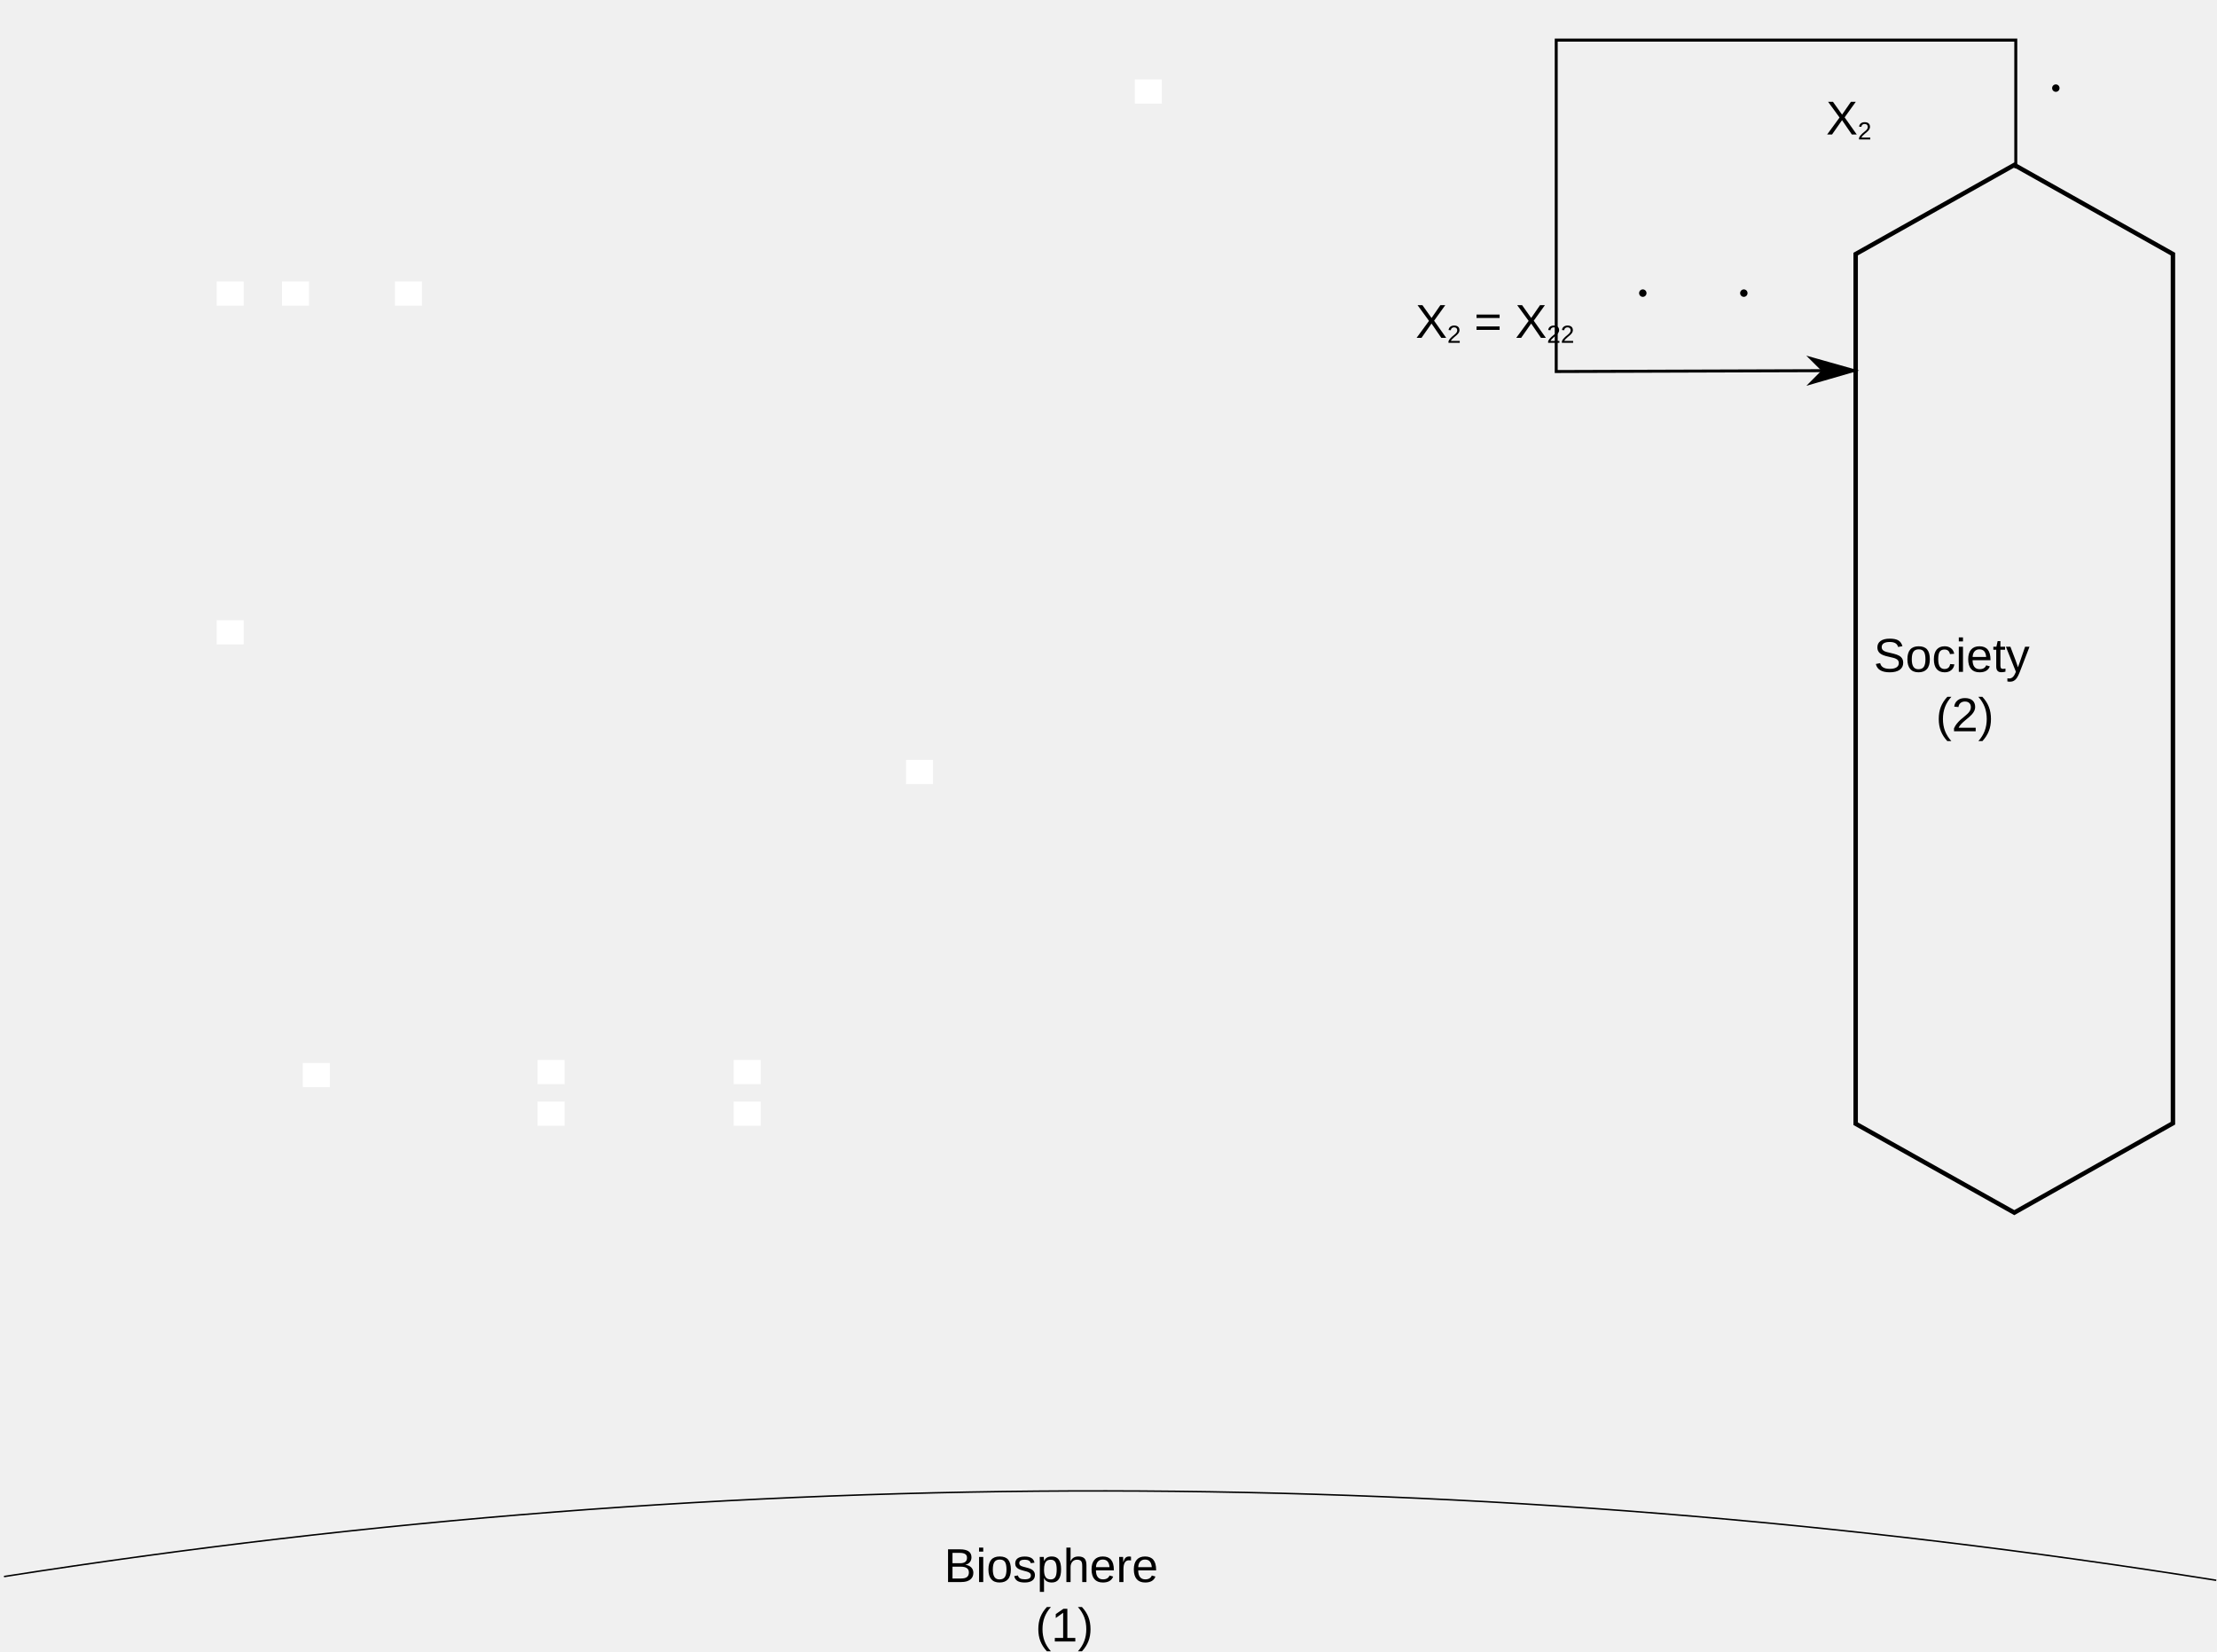
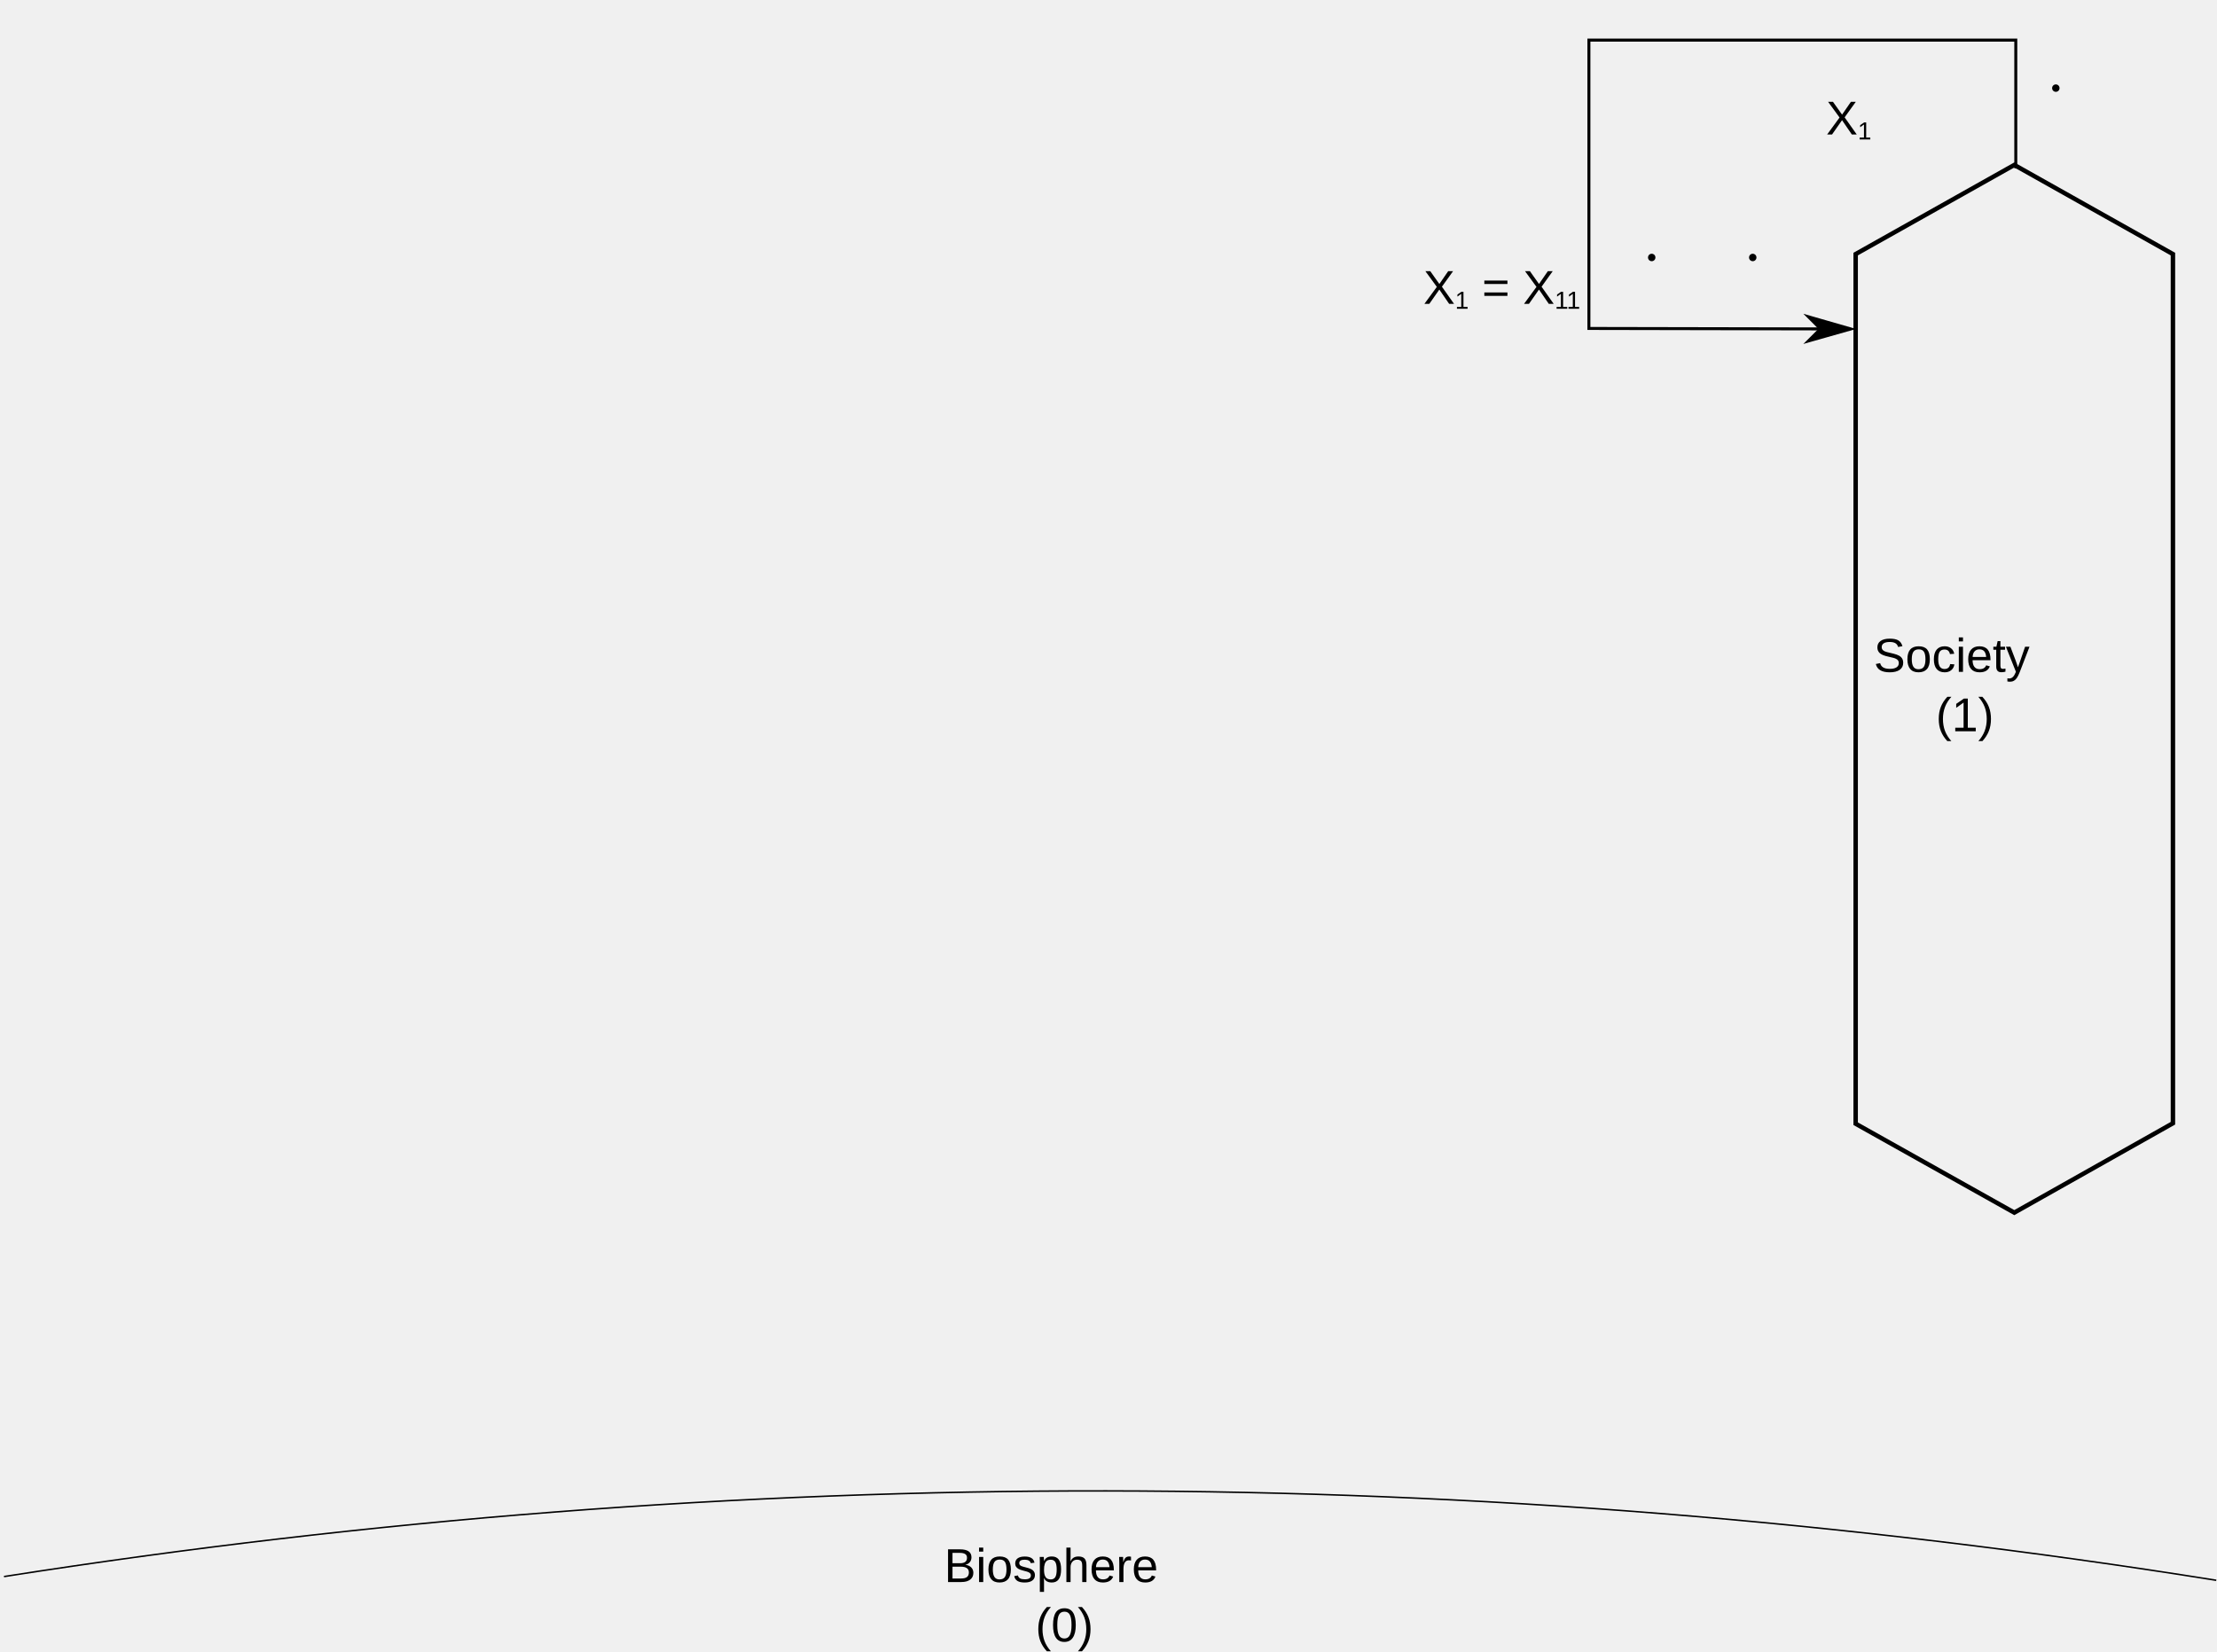
<svg xmlns="http://www.w3.org/2000/svg" version="1.1" width="1492.215" height="1111.64" id="svg2" xml:space="preserve">
  <defs id="defs6">
    <marker orient="auto" refY="0" refX="0" id="Arrow1Lstart" style="overflow:visible">
      <path id="path4143" d="M 0,0 5,-5 -12.5,0 5,5 0,0 z" style="fill-rule:evenodd;stroke:#000000;stroke-width:1pt;marker-start:none" transform="matrix(0.8,0,0,0.8,10,0)" />
    </marker>
    <marker orient="auto" refY="0" refX="0" id="Arrow1Lend" style="overflow:visible">
      <path id="path4132" d="M 0,0 5,-5 -12.5,0 5,5 0,0 z" style="fill-rule:evenodd;stroke:#000000;stroke-width:1pt;marker-start:none" transform="matrix(-0.8,0,0,-0.8,-10,0)" />
    </marker>
    <marker style="overflow:visible" id="InfiniteLineStart" refX="0" refY="0" orient="auto">
      <g id="g4065" transform="translate(-13,0)">
        <circle d="M 3.8,0 C 3.8,0.442 3.442,0.8 3,0.8 2.558,0.8 2.2,0.442 2.2,0 c 0,-0.442 0.358,-0.8 0.8,-0.8 0.442,0 0.8,0.358 0.8,0.8 z" id="circle4067" r="0.8" cy="0" cx="3" />
        <circle d="M 7.3,0 C 7.3,0.442 6.942,0.8 6.5,0.8 6.058,0.8 5.7,0.442 5.7,0 c 0,-0.442 0.358,-0.8 0.8,-0.8 0.442,0 0.8,0.358 0.8,0.8 z" id="circle4069" r="0.8" cy="0" cx="6.5" />
        <circle d="M 10.8,0 C 10.8,0.442 10.442,0.8 10,0.8 9.558,0.8 9.2,0.442 9.2,0 c 0,-0.442 0.358,-0.8 0.8,-0.8 0.442,0 0.8,0.358 0.8,0.8 z" id="circle4071" r="0.8" cy="0" cx="10" />
      </g>
    </marker>
    <marker orient="auto" refY="0" refX="0" id="InfiniteLineStart-3" style="overflow:visible">
      <g transform="translate(-13,0)" id="g4065-9">
        <circle cx="3" cy="0" r="0.8" id="circle4067-9" d="M 3.8,0 C 3.8,0.442 3.442,0.8 3,0.8 2.558,0.8 2.2,0.442 2.2,0 c 0,-0.442 0.358,-0.8 0.8,-0.8 0.442,0 0.8,0.358 0.8,0.8 z" />
        <circle cx="6.5" cy="0" r="0.8" id="circle4069-7" d="M 7.3,0 C 7.3,0.442 6.942,0.8 6.5,0.8 6.058,0.8 5.7,0.442 5.7,0 c 0,-0.442 0.358,-0.8 0.8,-0.8 0.442,0 0.8,0.358 0.8,0.8 z" />
        <circle cx="10" cy="0" r="0.8" id="circle4071-0" d="M 10.8,0 C 10.8,0.442 10.442,0.8 10,0.8 9.558,0.8 9.2,0.442 9.2,0 c 0,-0.442 0.358,-0.8 0.8,-0.8 0.442,0 0.8,0.358 0.8,0.8 z" />
      </g>
    </marker>
    <marker style="overflow:visible" id="Arrow1Lend-0" refX="0" refY="0" orient="auto">
      <path transform="matrix(-0.8,0,0,-0.8,-10,0)" style="fill-rule:evenodd;stroke:#000000;stroke-width:1pt;marker-start:none" d="M 0,0 5,-5 -12.5,0 5,5 0,0 z" id="path4132-2" />
    </marker>
    <marker style="overflow:visible" id="Arrow1Lstart-7" refX="0" refY="0" orient="auto">
      <path transform="matrix(0.8,0,0,0.8,10,0)" style="fill-rule:evenodd;stroke:#000000;stroke-width:1pt;marker-start:none" d="M 0,0 5,-5 -12.5,0 5,5 0,0 z" id="path4143-9" />
    </marker>
    <marker style="overflow:visible" id="EmptyDiamondL" refX="0" refY="0" orient="auto">
      <path transform="scale(0.8,0.8)" style="fill:#ffffff;fill-rule:evenodd;stroke:#000000;stroke-width:1pt;marker-start:none" d="M 0,-7.071 -7.071,0 0,7.071 7.071,0 0,-7.071 z" id="path4169" />
    </marker>
    <marker orient="auto" refY="0" refX="0" id="InfiniteLineStart-0" style="overflow:visible">
      <g transform="translate(-13,0)" id="g4065-5">
        <circle cx="3" cy="0" r="0.8" id="circle4067-6" d="M 3.8,0 C 3.8,0.442 3.442,0.8 3,0.8 2.558,0.8 2.2,0.442 2.2,0 c 0,-0.442 0.358,-0.8 0.8,-0.8 0.442,0 0.8,0.358 0.8,0.8 z" />
        <circle cx="6.5" cy="0" r="0.8" id="circle4069-78" d="M 7.3,0 C 7.3,0.442 6.942,0.8 6.5,0.8 6.058,0.8 5.7,0.442 5.7,0 c 0,-0.442 0.358,-0.8 0.8,-0.8 0.442,0 0.8,0.358 0.8,0.8 z" />
        <circle cx="10" cy="0" r="0.8" id="circle4071-06" d="M 10.8,0 C 10.8,0.442 10.442,0.8 10,0.8 9.558,0.8 9.2,0.442 9.2,0 c 0,-0.442 0.358,-0.8 0.8,-0.8 0.442,0 0.8,0.358 0.8,0.8 z" />
      </g>
    </marker>
    <marker style="overflow:visible" id="Arrow1Lend-7" refX="0" refY="0" orient="auto">
      <path transform="matrix(-0.8,0,0,-0.8,-10,0)" style="fill-rule:evenodd;stroke:#000000;stroke-width:1pt;marker-start:none" d="M 0,0 5,-5 -12.5,0 5,5 0,0 z" id="path4132-0" />
    </marker>
    <marker style="overflow:visible" id="Arrow1Lstart-0" refX="0" refY="0" orient="auto">
      <path transform="matrix(0.8,0,0,0.8,10,0)" style="fill-rule:evenodd;stroke:#000000;stroke-width:1pt;marker-start:none" d="M 0,0 5,-5 -12.5,0 5,5 0,0 z" id="path4143-5" />
    </marker>
  </defs>
  <g transform="matrix(1.25,0,0,-1.25,862.4153,701.1359)" id="g10">
    <g id="g12">
-       <path id="path4319" d="m 395.495,470.299 0,69.01 -247.462,0 0,-178.466 160,0.521" style="fill:none;stroke:#000000;stroke-width:1.6;stroke-linecap:butt;stroke-linejoin:miter;stroke-opacity:1;marker-start:none;marker-end:url(#Arrow1Lend)" />
-       <rect style="fill:#ffffff;fill-opacity:1;stroke:none" id="rect5371" width="14.543" height="13.012" x="-400.47" y="9.886" transform="scale(1,-1)" />
-       <rect style="fill:#ffffff;fill-opacity:1;stroke:none" id="rect5375" width="14.543" height="13.012" x="-294.87" y="9.886" transform="scale(1,-1)" />
-       <rect transform="scale(1,-1)" y="32.286" x="-400.47" height="13.012" width="14.543" id="rect5377" style="fill:#ffffff;fill-opacity:1;stroke:none" />
-       <rect transform="scale(1,-1)" y="32.286" x="-294.87" height="13.012" width="14.543" id="rect5381" style="fill:#ffffff;fill-opacity:1;stroke:none" />
-       <rect transform="scale(1,-1)" y="11.486" x="-526.87" height="13.012" width="14.543" id="rect5369" style="fill:#ffffff;fill-opacity:1;stroke:none" />
-       <rect transform="scale(1,-1)" y="-518.114" x="-78.87" height="13.012" width="14.543" id="rect5350" style="fill:#ffffff;fill-opacity:1;stroke:none" />
-       <rect style="fill:#ffffff;fill-opacity:1;stroke:none" id="rect5363" width="14.543" height="13.012" x="-538.07" y="-409.314" transform="scale(1,-1)" />
-       <rect transform="scale(1,-1)" y="-409.314" x="-573.27" height="13.012" width="14.543" id="rect5365" style="fill:#ffffff;fill-opacity:1;stroke:none" />
-       <rect style="fill:#ffffff;fill-opacity:1;stroke:none" id="rect5367" width="14.543" height="13.012" x="-573.27" y="-226.914" transform="scale(1,-1)" />
-       <rect style="fill:#ffffff;fill-opacity:1;stroke:none" id="rect4275" width="18.179" height="16.265" x="544.414" y="226.759" transform="matrix(0.8,0,0,-0.8,-637.6017,333.1218)" />
+       <path id="path4319" d="m 395.495,470.299 0,69.01 -229.862,0 0,-155.271 140.8,-0.274" style="fill:none;stroke:#000000;stroke-width:1.6;stroke-linecap:butt;stroke-linejoin:miter;stroke-opacity:1;marker-start:none;marker-end:url(#Arrow1Lend)" />
      <text transform="scale(1,-1)" id="text4115" y="291.016" x="-91.893" style="font-size:25.6px;font-style:normal;font-variant:normal;font-weight:normal;font-stretch:normal;text-align:center;line-height:125%;letter-spacing:0px;word-spacing:0px;text-anchor:middle;fill:#000000;fill-opacity:1;stroke:none;font-family:Arial;-inkscape-font-specification:Arial" xml:space="preserve">
        <tspan y="291.016" x="-91.893" id="tspan4117">Biosphere</tspan>
-         <tspan y="323.016" x="-91.893" id="tspan4119">(1)</tspan>
+         <tspan y="323.016" x="-91.893" id="tspan4119">(0)</tspan>
      </text>
      <text xml:space="preserve" style="font-size:25.6px;font-style:normal;font-variant:normal;font-weight:normal;font-stretch:normal;text-align:center;line-height:125%;letter-spacing:0px;word-spacing:0px;text-anchor:middle;fill:#000000;fill-opacity:1;stroke:none;font-family:Arial;-inkscape-font-specification:Arial" x="392.962" y="-199.124" id="text3119" transform="scale(1,-1)">
        <tspan id="tspan3123" x="392.962" y="-199.124">Society</tspan>
-         <tspan id="tspan3125" x="392.962" y="-167.124">(2)</tspan>
+         <tspan id="tspan3125" x="392.962" y="-167.124">(1)</tspan>
      </text>
      <path d="m 309.271,-44.212 0,468.3 85.42,48 85.417,-48 0,-468.047 -85.417,-48.125 z" id="path4124" style="fill:none;stroke:#000000;stroke-width:2.4;stroke-linecap:butt;stroke-linejoin:miter;stroke-miterlimit:4;stroke-opacity:1;stroke-dasharray:none" />
      <text xml:space="preserve" style="font-size:40px;font-style:normal;font-weight:normal;line-height:125%;letter-spacing:0px;word-spacing:0px;fill:#000000;fill-opacity:1;stroke:none;font-family:Sans" x="1491.808" y="664.912" id="text3105" transform="matrix(0.8,0,0,-0.8,-637.6017,333.1218)">
        <tspan id="tspan3107" x="1491.808" y="664.912" />
      </text>
      <g id="g10-3" transform="translate(1225.022,-64.78471)">
        <g id="g12-9">
          <text transform="matrix(0.8,0,0,-0.8,-637.6017,333.1218)" id="text3105-3" y="664.912" x="1491.808" style="font-size:40px;font-style:normal;font-weight:normal;line-height:125%;letter-spacing:0px;word-spacing:0px;fill:#000000;fill-opacity:1;stroke:none;font-family:Sans" xml:space="preserve">
            <tspan y="664.912" x="1491.808" id="tspan3107-8" />
          </text>
        </g>
      </g>
-       <rect transform="scale(1,-1)" y="-409.314" x="-477.27" height="13.012" width="14.543" id="rect4519" style="fill:#ffffff;fill-opacity:1;stroke:none" />
      <text xml:space="preserve" style="font-size:25.6px;font-style:normal;font-variant:normal;font-weight:normal;font-stretch:normal;text-align:end;line-height:125%;letter-spacing:0px;word-spacing:0px;text-anchor:end;fill:#000000;fill-opacity:1;stroke:none;font-family:Arial;-inkscape-font-specification:Arial" x="431.607" y="-488.487" id="text4663" transform="scale(1,-1)">
-         <tspan id="tspan4665" x="431.607" y="-488.487">X<tspan style="font-size:52%;baseline-shift:sub" id="tspan4667">2</tspan>
+         <tspan id="tspan4665" x="431.607" y="-488.487">X<tspan style="font-size:52%;baseline-shift:sub" id="tspan4667">1</tspan>
        </tspan>
      </text>
      <path style="fill:#000000;fill-opacity:1;stroke:none" id="path4669" d="m -155.143,250.419 c 0,10.71 -12.093,19.393 -27.012,19.393 -14.918,0 -27.012,-8.682 -27.012,-19.393 0,-10.71 12.093,-19.393 27.012,-19.393 14.918,0 27.012,8.682 27.012,19.393 z" transform="matrix(0.07404241,0,0,-0.1031305,430.5436,539.2853)" />
      <path style="fill:none;stroke:#000000;stroke-width:0.8px;stroke-linecap:butt;stroke-linejoin:miter;stroke-opacity:1" d="m -687.781,-288.069 c 394.415,61.799 791.458,61.868 1191.221,-2.005" id="path3256" />
-       <text transform="scale(1,-1)" id="text3071" y="-378.972" x="271.607" style="font-size:25.6px;font-style:normal;font-variant:normal;font-weight:normal;font-stretch:normal;text-align:end;line-height:125%;letter-spacing:0px;word-spacing:0px;text-anchor:end;fill:#000000;fill-opacity:1;stroke:none;font-family:Arial;-inkscape-font-specification:Arial" xml:space="preserve">
-         <tspan y="-378.972" x="271.607" id="tspan3073">X<tspan style="font-size:52%;baseline-shift:sub" id="tspan3219">2</tspan> = X<tspan id="tspan3075" style="font-size:52%;baseline-shift:sub">22</tspan>
+       <text transform="scale(1,-1)" id="text3122" y="-397.287" x="274.829" style="font-size:25.6px;font-style:normal;font-variant:normal;font-weight:normal;font-stretch:normal;text-align:end;line-height:125%;letter-spacing:0px;word-spacing:0px;text-anchor:end;fill:#000000;fill-opacity:1;stroke:none;font-family:Arial;-inkscape-font-specification:Arial" xml:space="preserve">
+         <tspan y="-397.287" x="274.829" id="tspan3124">X<tspan style="font-size:52%;baseline-shift:sub" id="tspan3377">1</tspan> = X<tspan id="tspan3126" style="font-size:52%;text-align:end;text-anchor:end;baseline-shift:sub">11</tspan>
        </tspan>
      </text>
-       <path style="fill:#000000;fill-opacity:1;stroke:none" id="path3077" d="m -155.143,250.419 a 27.012,19.393 0 1 1 -54.023,0 27.012,19.393 0 1 1 54.023,0 z" transform="matrix(0.07404241,0,0,-0.1031305,262.5436,428.8853)" />
-       <text xml:space="preserve" style="font-size:40px;font-style:normal;font-variant:normal;font-weight:normal;font-stretch:normal;text-align:start;line-height:125%;letter-spacing:0px;word-spacing:0px;text-anchor:start;fill:#000000;fill-opacity:1;stroke:none;font-family:Arial;-inkscape-font-specification:Arial" x="1186.025" y="231.42" id="text3079" transform="matrix(0.8,0,0,-0.8,-689.9322,560.9088)">
-         <tspan id="tspan3081" x="1186.025" y="231.42" />
-       </text>
-       <path transform="matrix(0.07404241,0,0,-0.1031305,208.1436,428.8853)" d="m -155.143,250.419 a 27.012,19.393 0 1 1 -54.023,0 27.012,19.393 0 1 1 54.023,0 z" id="path3221" style="fill:#000000;fill-opacity:1;stroke:none" />
+       <path transform="matrix(0.07404241,0,0,-0.1031305,267.3436,448.0853)" d="m -155.143,250.419 a 27.012,19.393 0 1 1 -54.023,0 27.012,19.393 0 1 1 54.023,0 z" id="path3128" style="fill:#000000;fill-opacity:1;stroke:none" />
+       <path style="fill:#000000;fill-opacity:1;stroke:none" id="path3379" d="m -155.143,250.419 a 27.012,19.393 0 1 1 -54.023,0 27.012,19.393 0 1 1 54.023,0 z" transform="matrix(0.07404241,0,0,-0.1031305,212.9436,448.0853)" />
    </g>
  </g>
</svg>
